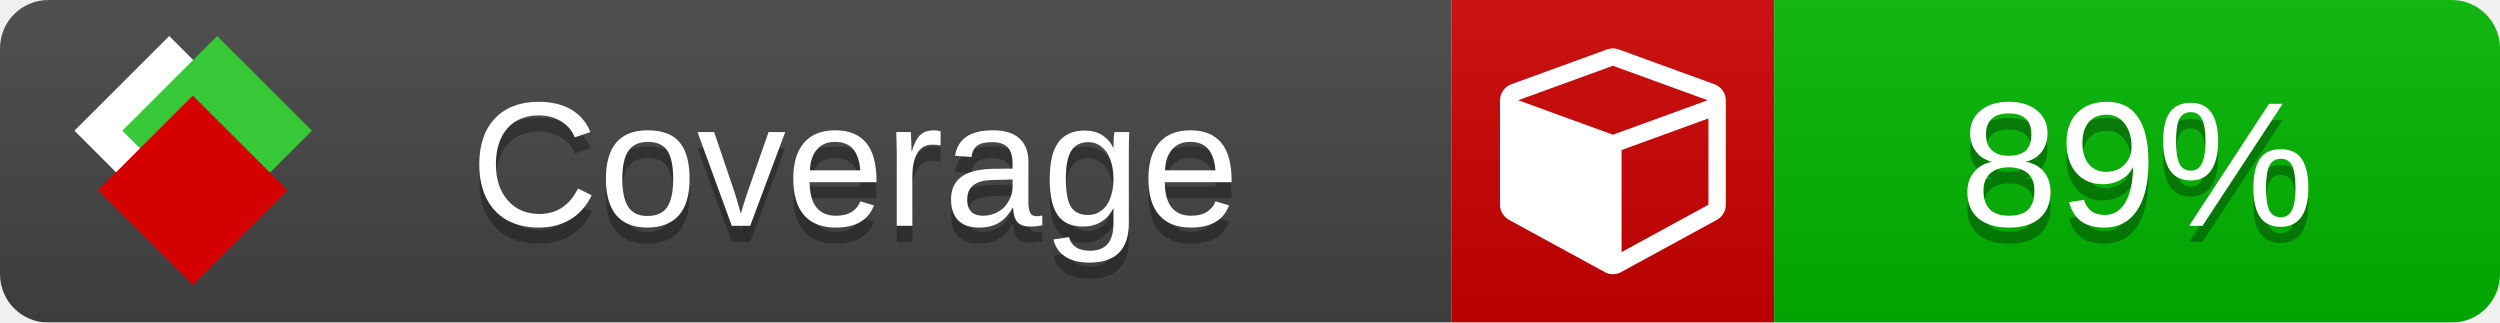
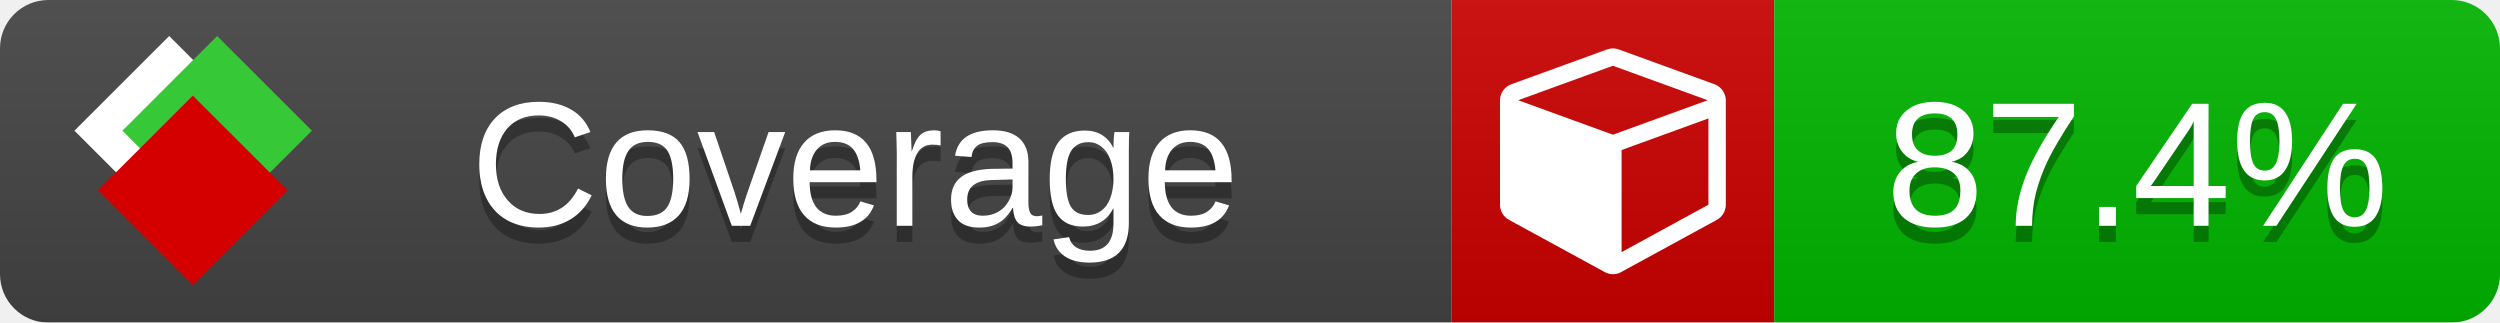
<svg xmlns="http://www.w3.org/2000/svg" xmlns:xlink="http://www.w3.org/1999/xlink" width="155" height="20">
  <style type="text/css">
          
            @keyframes fade1 {
                0% { visibility: visible; opacity: 1; }
               23% { visibility: visible; opacity: 1; }
               25% { visibility: hidden; opacity: 0; }
               48% { visibility: hidden; opacity: 0; }
               50% { visibility: hidden; opacity: 0; }
               73% { visibility: hidden; opacity: 0; }
               75% { visibility: hidden; opacity: 0; }
               98% { visibility: hidden; opacity: 0; }
              100% { visibility: visible; opacity: 1; }
            }
            @keyframes fade2 {
                0% { visibility: hidden; opacity: 0; }
               23% { visibility: hidden; opacity: 0; }
               25% { visibility: visible; opacity: 1; }
               48% { visibility: visible; opacity: 1; }
               50% { visibility: hidden; opacity: 0; }
               73% { visibility: hidden; opacity: 0; }
               75% { visibility: hidden; opacity: 0; }
               98% { visibility: hidden; opacity: 0; }
              100% { visibility: hidden; opacity: 0; }
            }
            @keyframes fade3 {
                0% { visibility: hidden; opacity: 0; }
               23% { visibility: hidden; opacity: 0; }
               25% { visibility: hidden; opacity: 0; }
               48% { visibility: hidden; opacity: 0; }
               50% { visibility: visible; opacity: 1; }
               73% { visibility: visible; opacity: 1; }
               75% { visibility: hidden; opacity: 0; }
               98% { visibility: hidden; opacity: 0; }
              100% { visibility: hidden; opacity: 0; }
            }
            @keyframes fade4 {
                0% { visibility: hidden; opacity: 0; }
               23% { visibility: hidden; opacity: 0; }
               25% { visibility: hidden; opacity: 0; }
               48% { visibility: hidden; opacity: 0; }
               50% { visibility: hidden; opacity: 0; }
               73% { visibility: hidden; opacity: 0; }
               75% { visibility: visible; opacity: 1; }
               98% { visibility: visible; opacity: 1; }
              100% { visibility: hidden; opacity: 0; }
            }
            .linecoverage {
                animation-duration: 15s;
                animation-name: fade1;
                animation-iteration-count: infinite;
            }
            .branchcoverage {
                animation-duration: 15s;
                animation-name: fade2;
                animation-iteration-count: infinite;
            }
            .methodcoverage {
                animation-duration: 15s;
                animation-name: fade3;
                animation-iteration-count: infinite;
            }
            .fullmethodcoverage {
                animation-duration: 15s;
                animation-name: fade4;
                animation-iteration-count: infinite;
            }
          
    </style>
  <defs>
    <linearGradient id="gradient" x2="0" y2="100%">
      <stop offset="0" stop-color="#bbb" stop-opacity=".1" />
      <stop offset="1" stop-opacity=".1" />
    </linearGradient>
    <linearGradient id="c">
      <stop offset="0" stop-color="#d40000" />
      <stop offset="1" stop-color="#ff2a2a" />
    </linearGradient>
    <linearGradient id="a">
      <stop offset="0" stop-color="#e0e0de" />
      <stop offset="1" stop-color="#fff" />
    </linearGradient>
    <linearGradient id="b">
      <stop offset="0" stop-color="#37c837" />
      <stop offset="1" stop-color="#217821" />
    </linearGradient>
    <linearGradient xlink:href="#a" id="e" x1="106.44" x2="69.96" y1="-11.96" y2="-46.84" gradientTransform="matrix(-.8426 -.00045 -.00045 -.8426 -94.27 -75.82)" gradientUnits="userSpaceOnUse" />
    <linearGradient xlink:href="#b" id="f" x1="56.19" x2="77.97" y1="-23.45" y2="10.62" gradientTransform="matrix(.8426 .00045 .00045 .8426 94.27 75.82)" gradientUnits="userSpaceOnUse" />
    <linearGradient xlink:href="#c" id="g" x1="79.98" x2="132.9" y1="10.79" y2="10.79" gradientTransform="matrix(.8426 .00045 .00045 .8426 94.27 75.82)" gradientUnits="userSpaceOnUse" />
    <mask id="mask">
      <rect width="155" height="20" rx="3" fill="#fff" />
    </mask>
    <g id="icon" transform="matrix(.04486 0 0 .04481 -.48 -.63)">
      <rect width="52.92" height="52.92" x="-109.72" y="-27.13" fill="url(#e)" transform="rotate(-135)" />
      <rect width="52.92" height="52.92" x="70.19" y="-39.18" fill="url(#f)" transform="rotate(45)" />
      <rect width="52.92" height="52.92" x="80.05" y="-15.74" fill="url(#g)" transform="rotate(45)" />
    </g>
  </defs>
  <g mask="url(#mask)">
    <rect x="0" y="0" width="90" height="20" fill="#444" />
    <rect x="90" y="0" width="20" height="20" fill="#c00" />
    <rect x="110" y="0" width="45" height="20" fill="#00B600" />
    <rect x="0" y="0" width="155" height="20" fill="url(#gradient)" />
  </g>
  <g>
    <path class="" fill="#fff" d="m 100.538,15.629 5.385,-2.936 v -5.351 l -5.385,1.96 z M 100,8.351 105.873,6.214 100,4.077 94.127,6.214 Z m 7,-2.12 v 6.462 q 0,0.294 -0.151,0.547 -0.151,0.252 -0.412,0.395 l -5.923,3.231 q -0.236,0.135 -0.513,0.135 -0.278,0 -0.513,-0.135 l -5.923,-3.231 Q 93.303,13.492 93.151,13.239 93,12.987 93,12.692 v -6.462 q 0,-0.337 0.194,-0.614 0.194,-0.278 0.513,-0.395 l 5.923,-2.154 q 0.185,-0.067 0.37,-0.067 0.185,0 0.37,0.067 l 5.923,2.154 q 0.32,0.118 0.513,0.395 Q 107,5.894 107,6.231 Z" />
  </g>
  <g fill="#fff" text-anchor="middle" font-family="Verdana,Arial,Geneva,sans-serif" font-size="11">
    <a xlink:href="https://github.com/danielpalme/ReportGenerator" target="_top">
      <use xlink:href="#icon" transform="translate(3,1) scale(3.5)" />
    </a>
    <text x="53" y="15" fill="#010101" fill-opacity=".3">Coverage</text>
    <text x="53" y="14" fill="#fff">Coverage</text>
-     <text class="" x="132.5" y="15" fill="#010101" fill-opacity=".3">89%</text>
-     <text class="" x="132.5" y="14">89%</text>
+     <text class="" x="132.5" y="15" fill="#010101" fill-opacity=".3">87.4%</text>
+     <text class="" x="132.5" y="14">87.4%</text>
  </g>
  <g>
    <rect class="" x="90" y="0" width="65" height="20" fill-opacity="0" />
  </g>
</svg>
